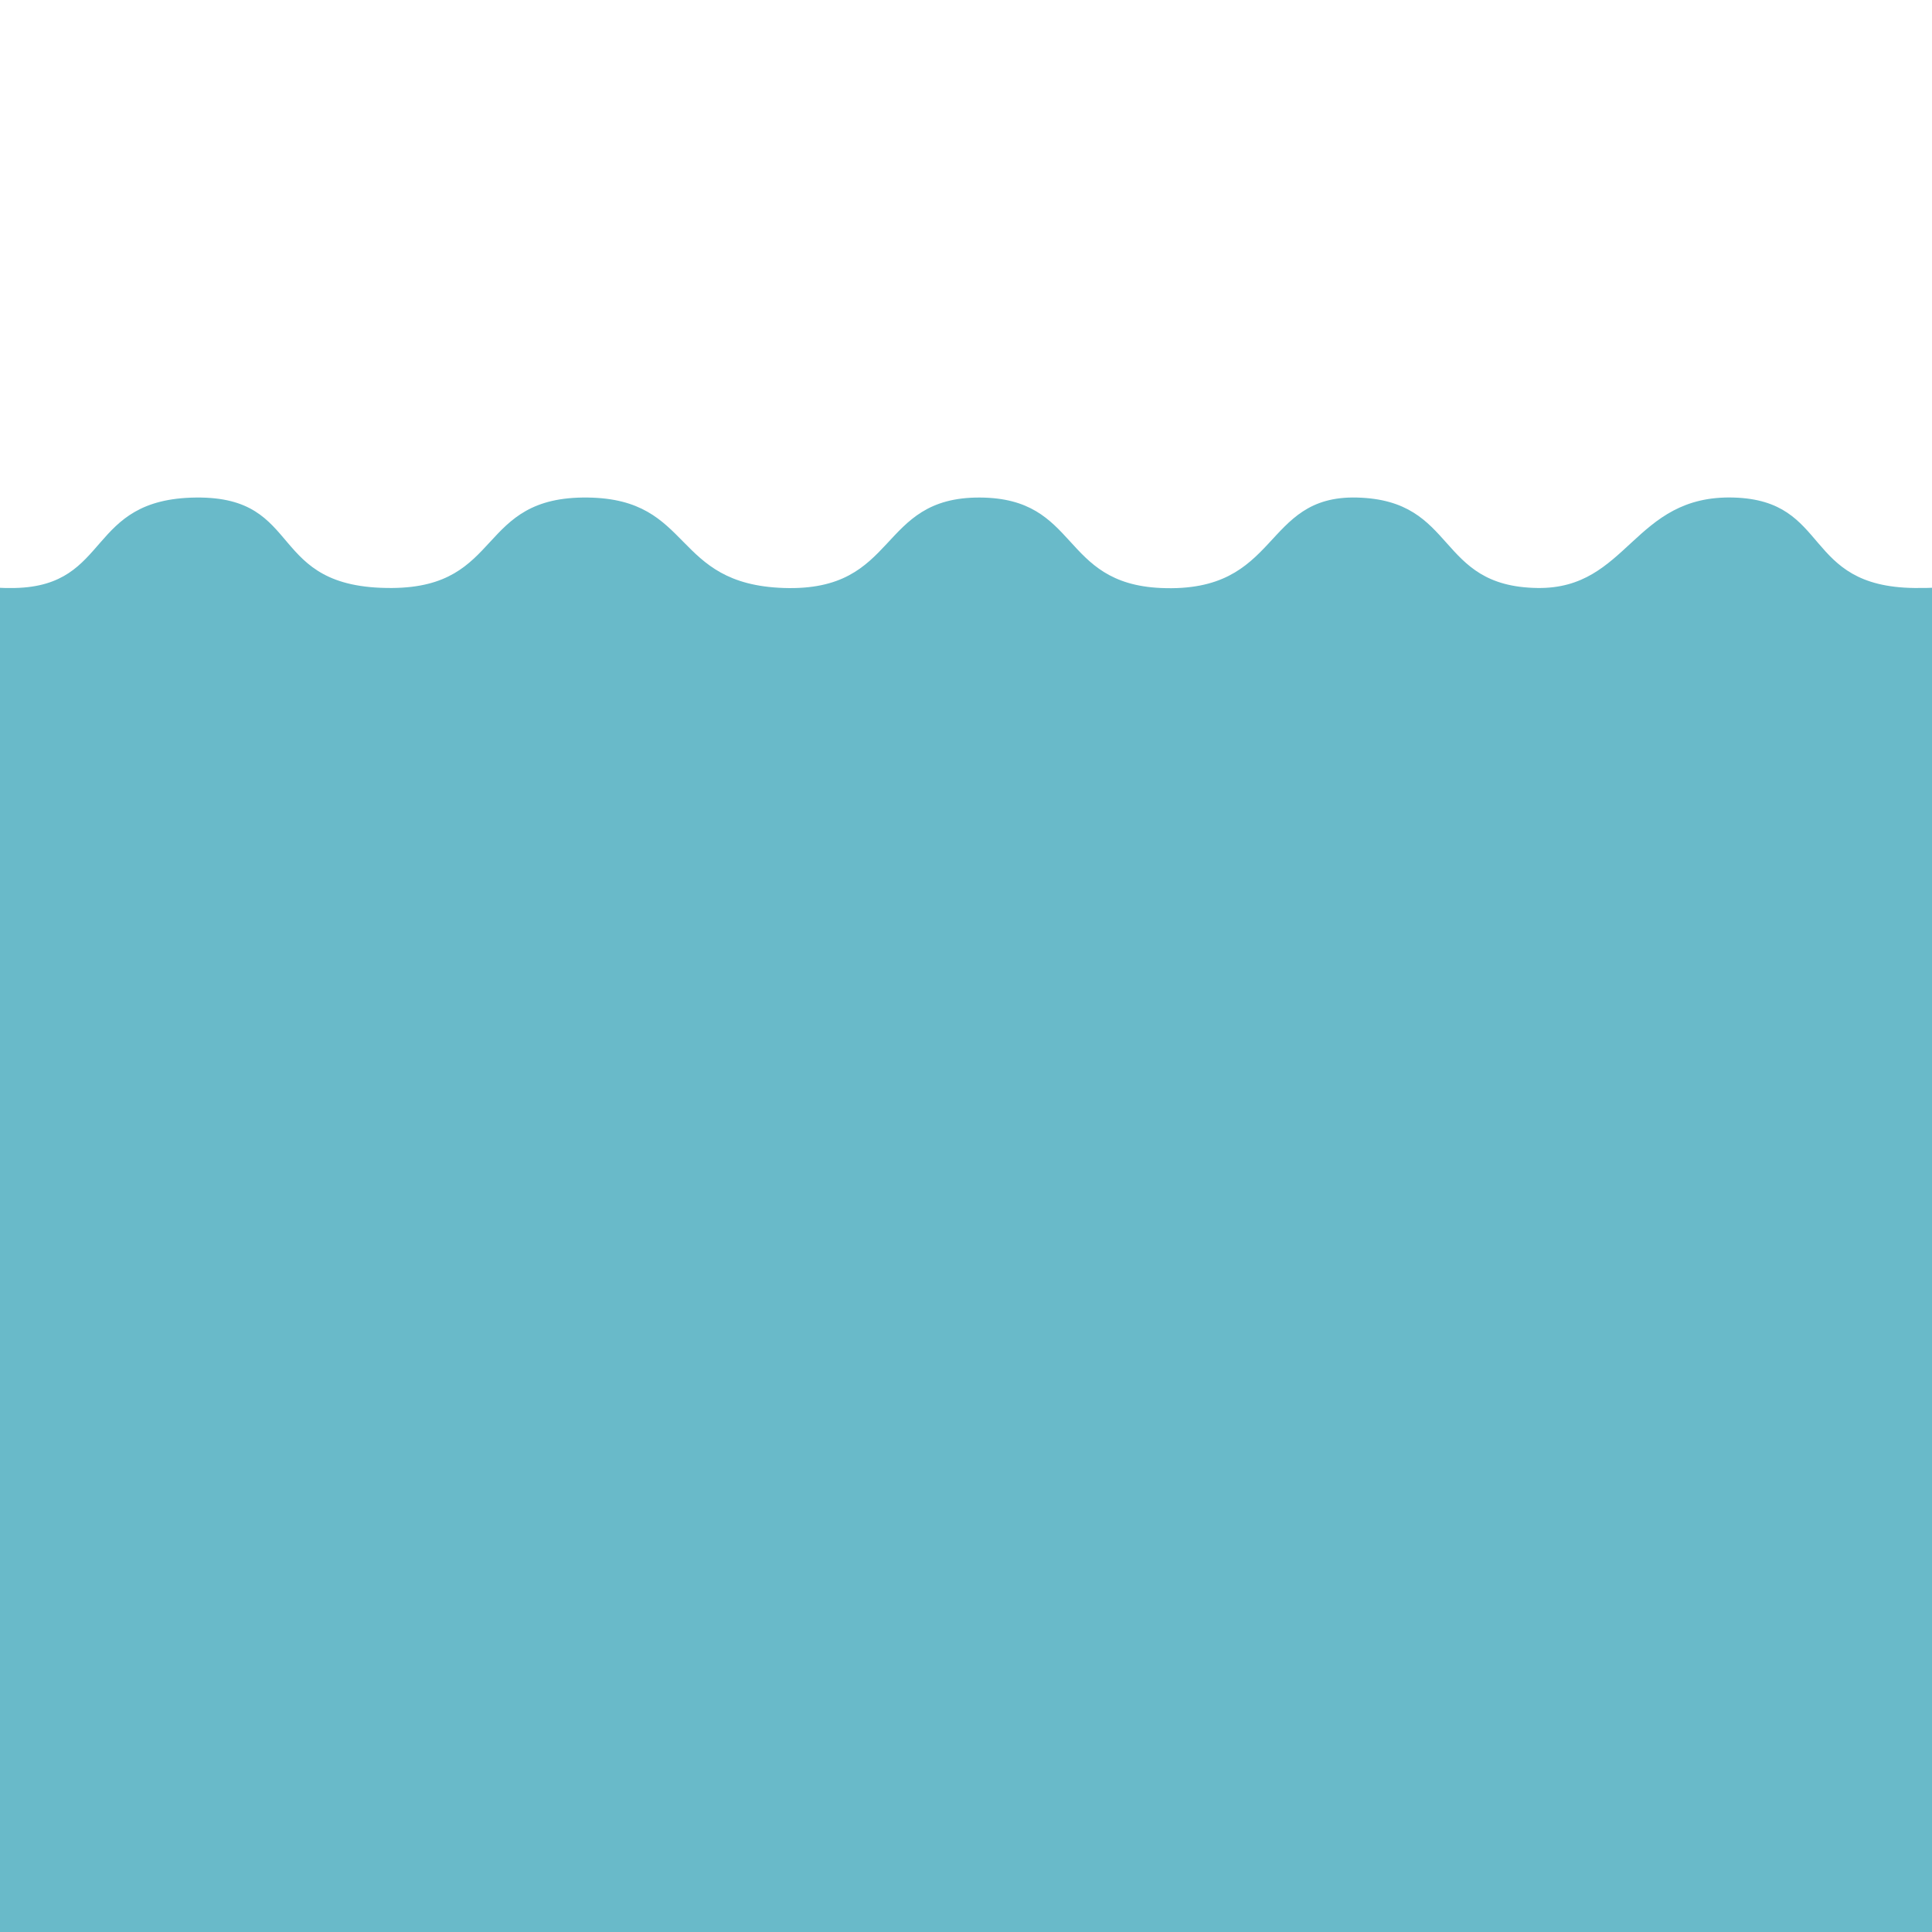
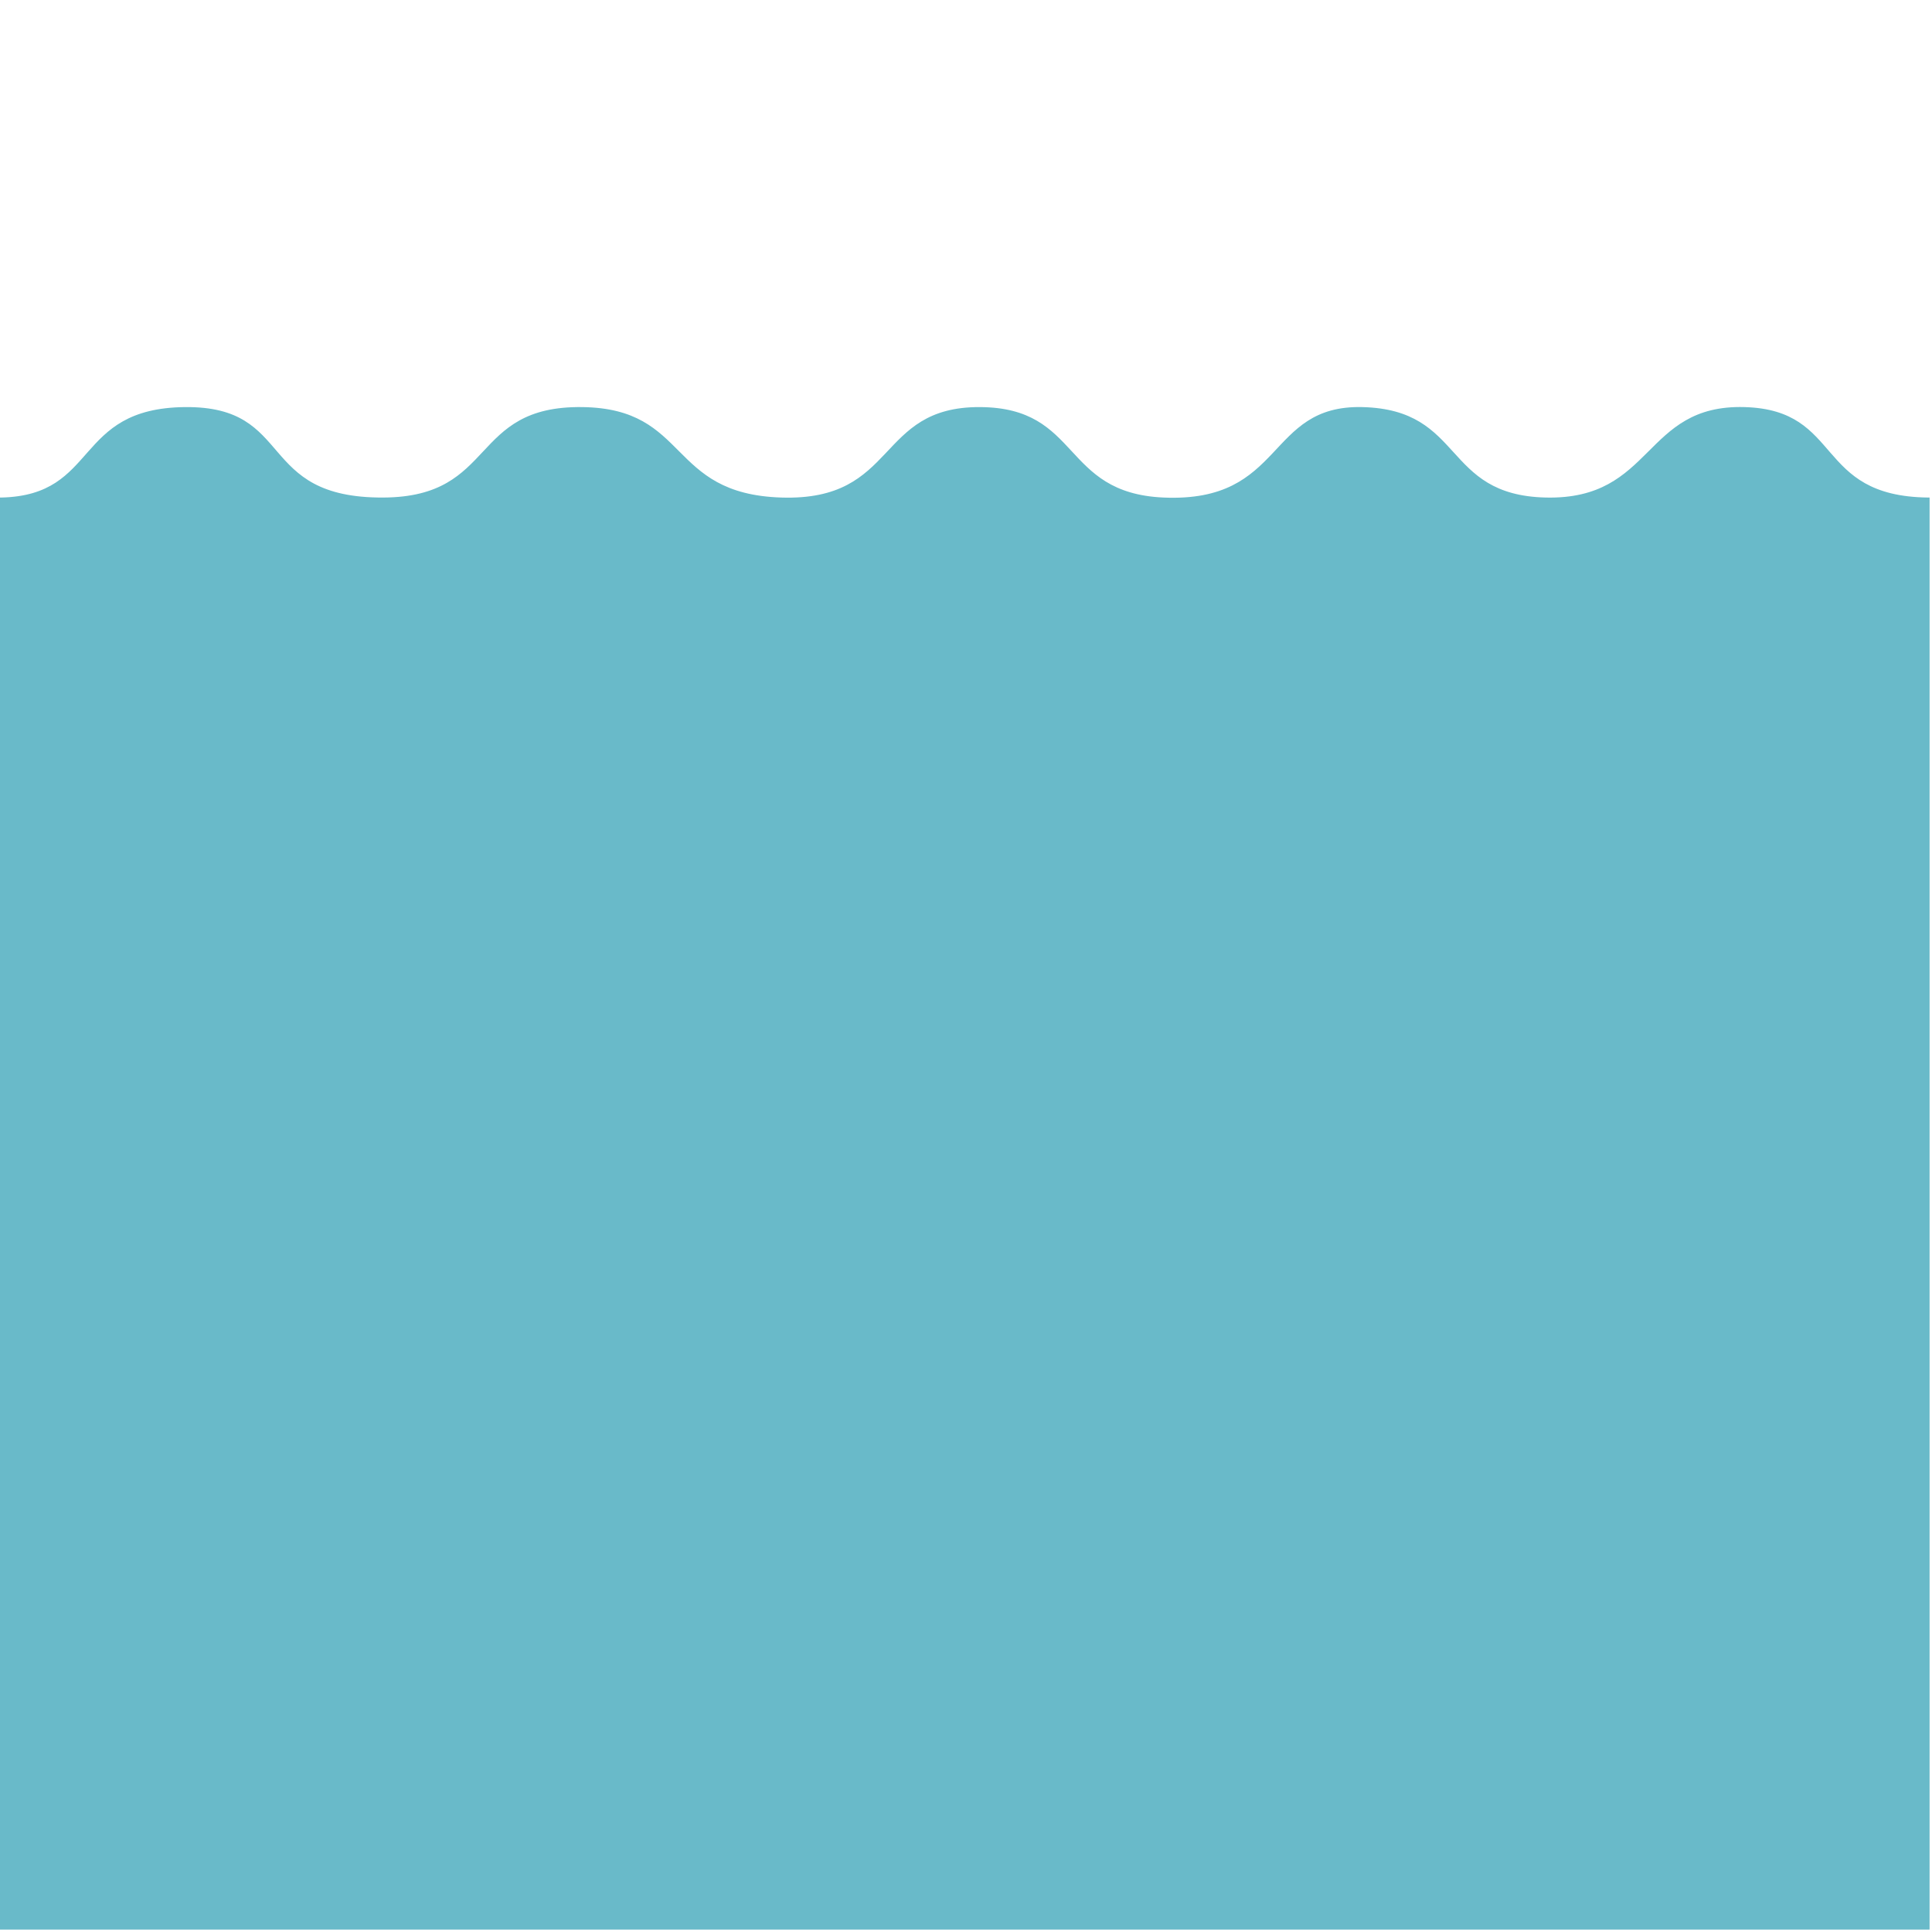
<svg xmlns="http://www.w3.org/2000/svg" width="100%" height="100%" viewBox="0 0 534 534" version="1.1" xml:space="preserve" style="fill-rule:evenodd;clip-rule:evenodd;stroke-linejoin:round;stroke-miterlimit:2;">
-   <path d="M558.333,158.351l0,233.334l-579.166,-0l-0,-233.334c-0,0 10.675,4.493 25,4.167c26.747,-0.609 19.505,-24.666 50,-25c30.317,-0.332 19.129,25.218 54.166,25c31.044,-0.193 23.218,-25.424 54.167,-25c29.351,0.402 23,23.979 54.167,25c32.033,1.05 25.588,-25.141 54.166,-25c27.649,0.136 22.048,23.746 50,25c33.293,1.493 27.793,-25.639 54.167,-25c28.048,0.68 21.659,24.628 50,25c25.128,0.329 26.374,-25.799 54.167,-25c27.01,0.776 18.821,24.644 50,25c18.385,0.21 29.166,-4.167 29.166,-4.167Z" style="fill:#69bac9;" />
-   <rect x="-50" y="275" width="633.333" height="400" style="fill:#69bac9;" />
+   <clipPath id="_clip1">
+     <rect x="0" y="112.5" width="533.333" height="420.833" />
+   </clipPath>
+   <g clip-path="url(#_clip1)">
+     <path d="M0,366.685l-25,-0l0,-233.334c0,0 10.829,4.493 25.36,4.167c27.132,-0.609 19.786,-24.666 50.719,-25c30.754,-0.332 19.405,25.218 54.946,25c31.491,-0.193 23.552,-25.424 54.946,-25c29.774,0.402 23.331,23.979 54.946,25c32.494,1.05 25.957,-25.141 54.946,-25c28.047,0.136 22.365,23.746 50.72,25c33.771,1.493 28.192,-25.639 54.946,-25c28.452,0.68 21.976,24.336 50.719,25c30.036,0.694 26.754,-25.799 54.946,-25c27.399,0.776 19.092,24.644 50.72,25c18.649,0.21 29.586,-4.167 29.586,-4.167l0,233.334l-29.167,-0l0,258.315l-533.333,-0l0,-258.315Z" style="fill:#69bac9;" />
+   </g>
</svg>
